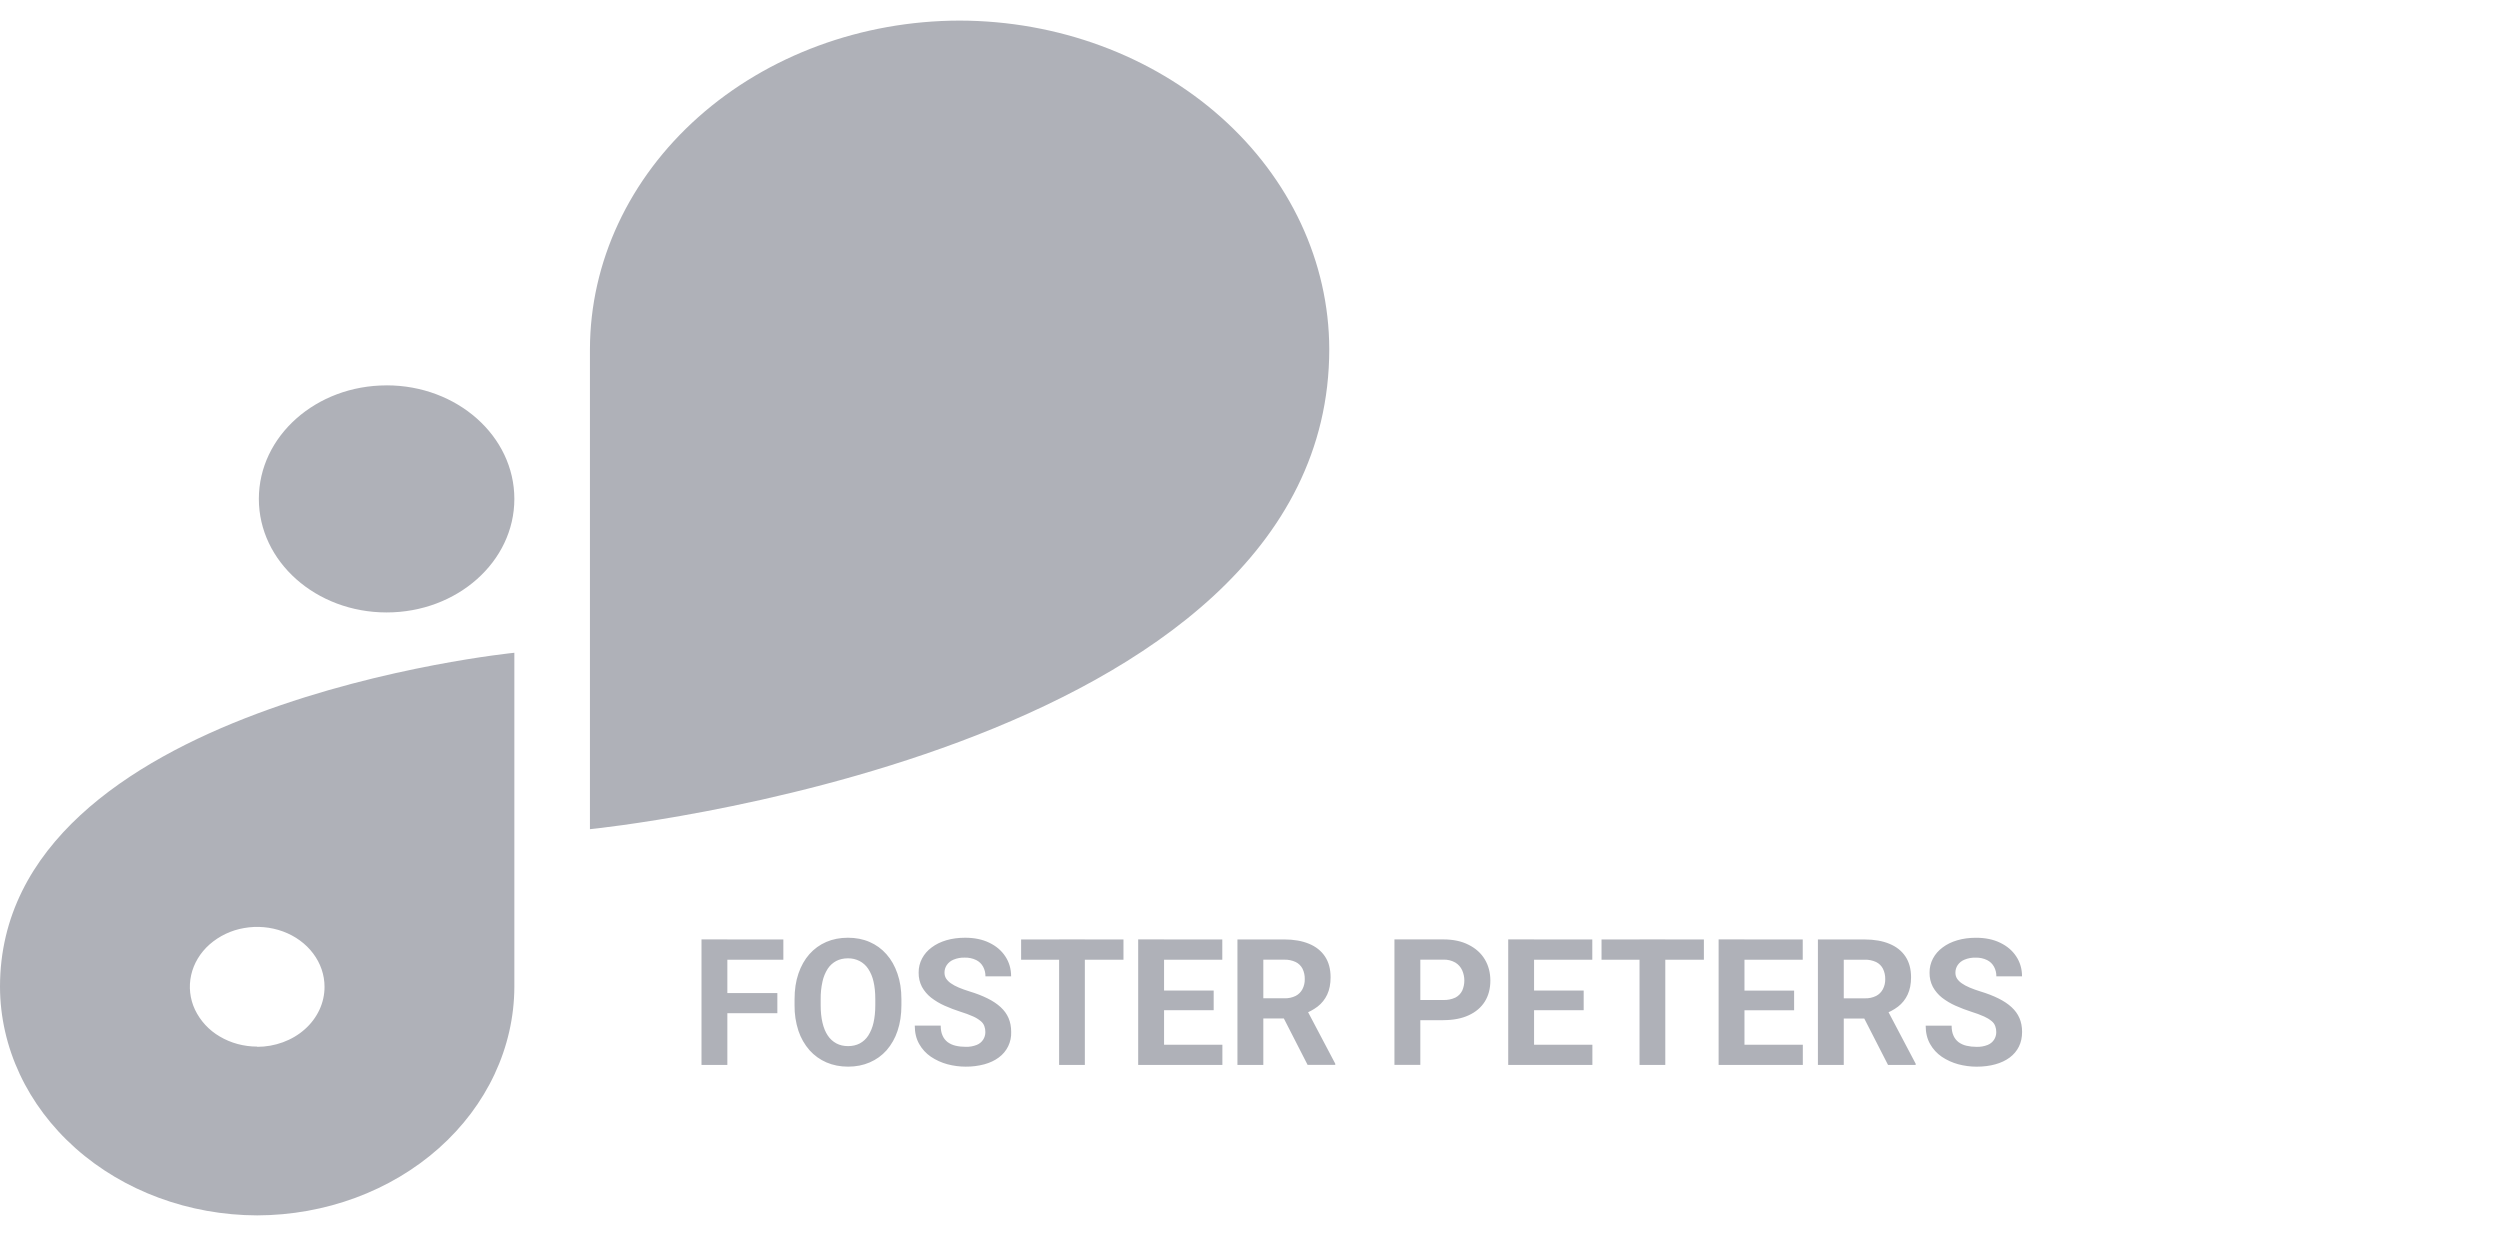
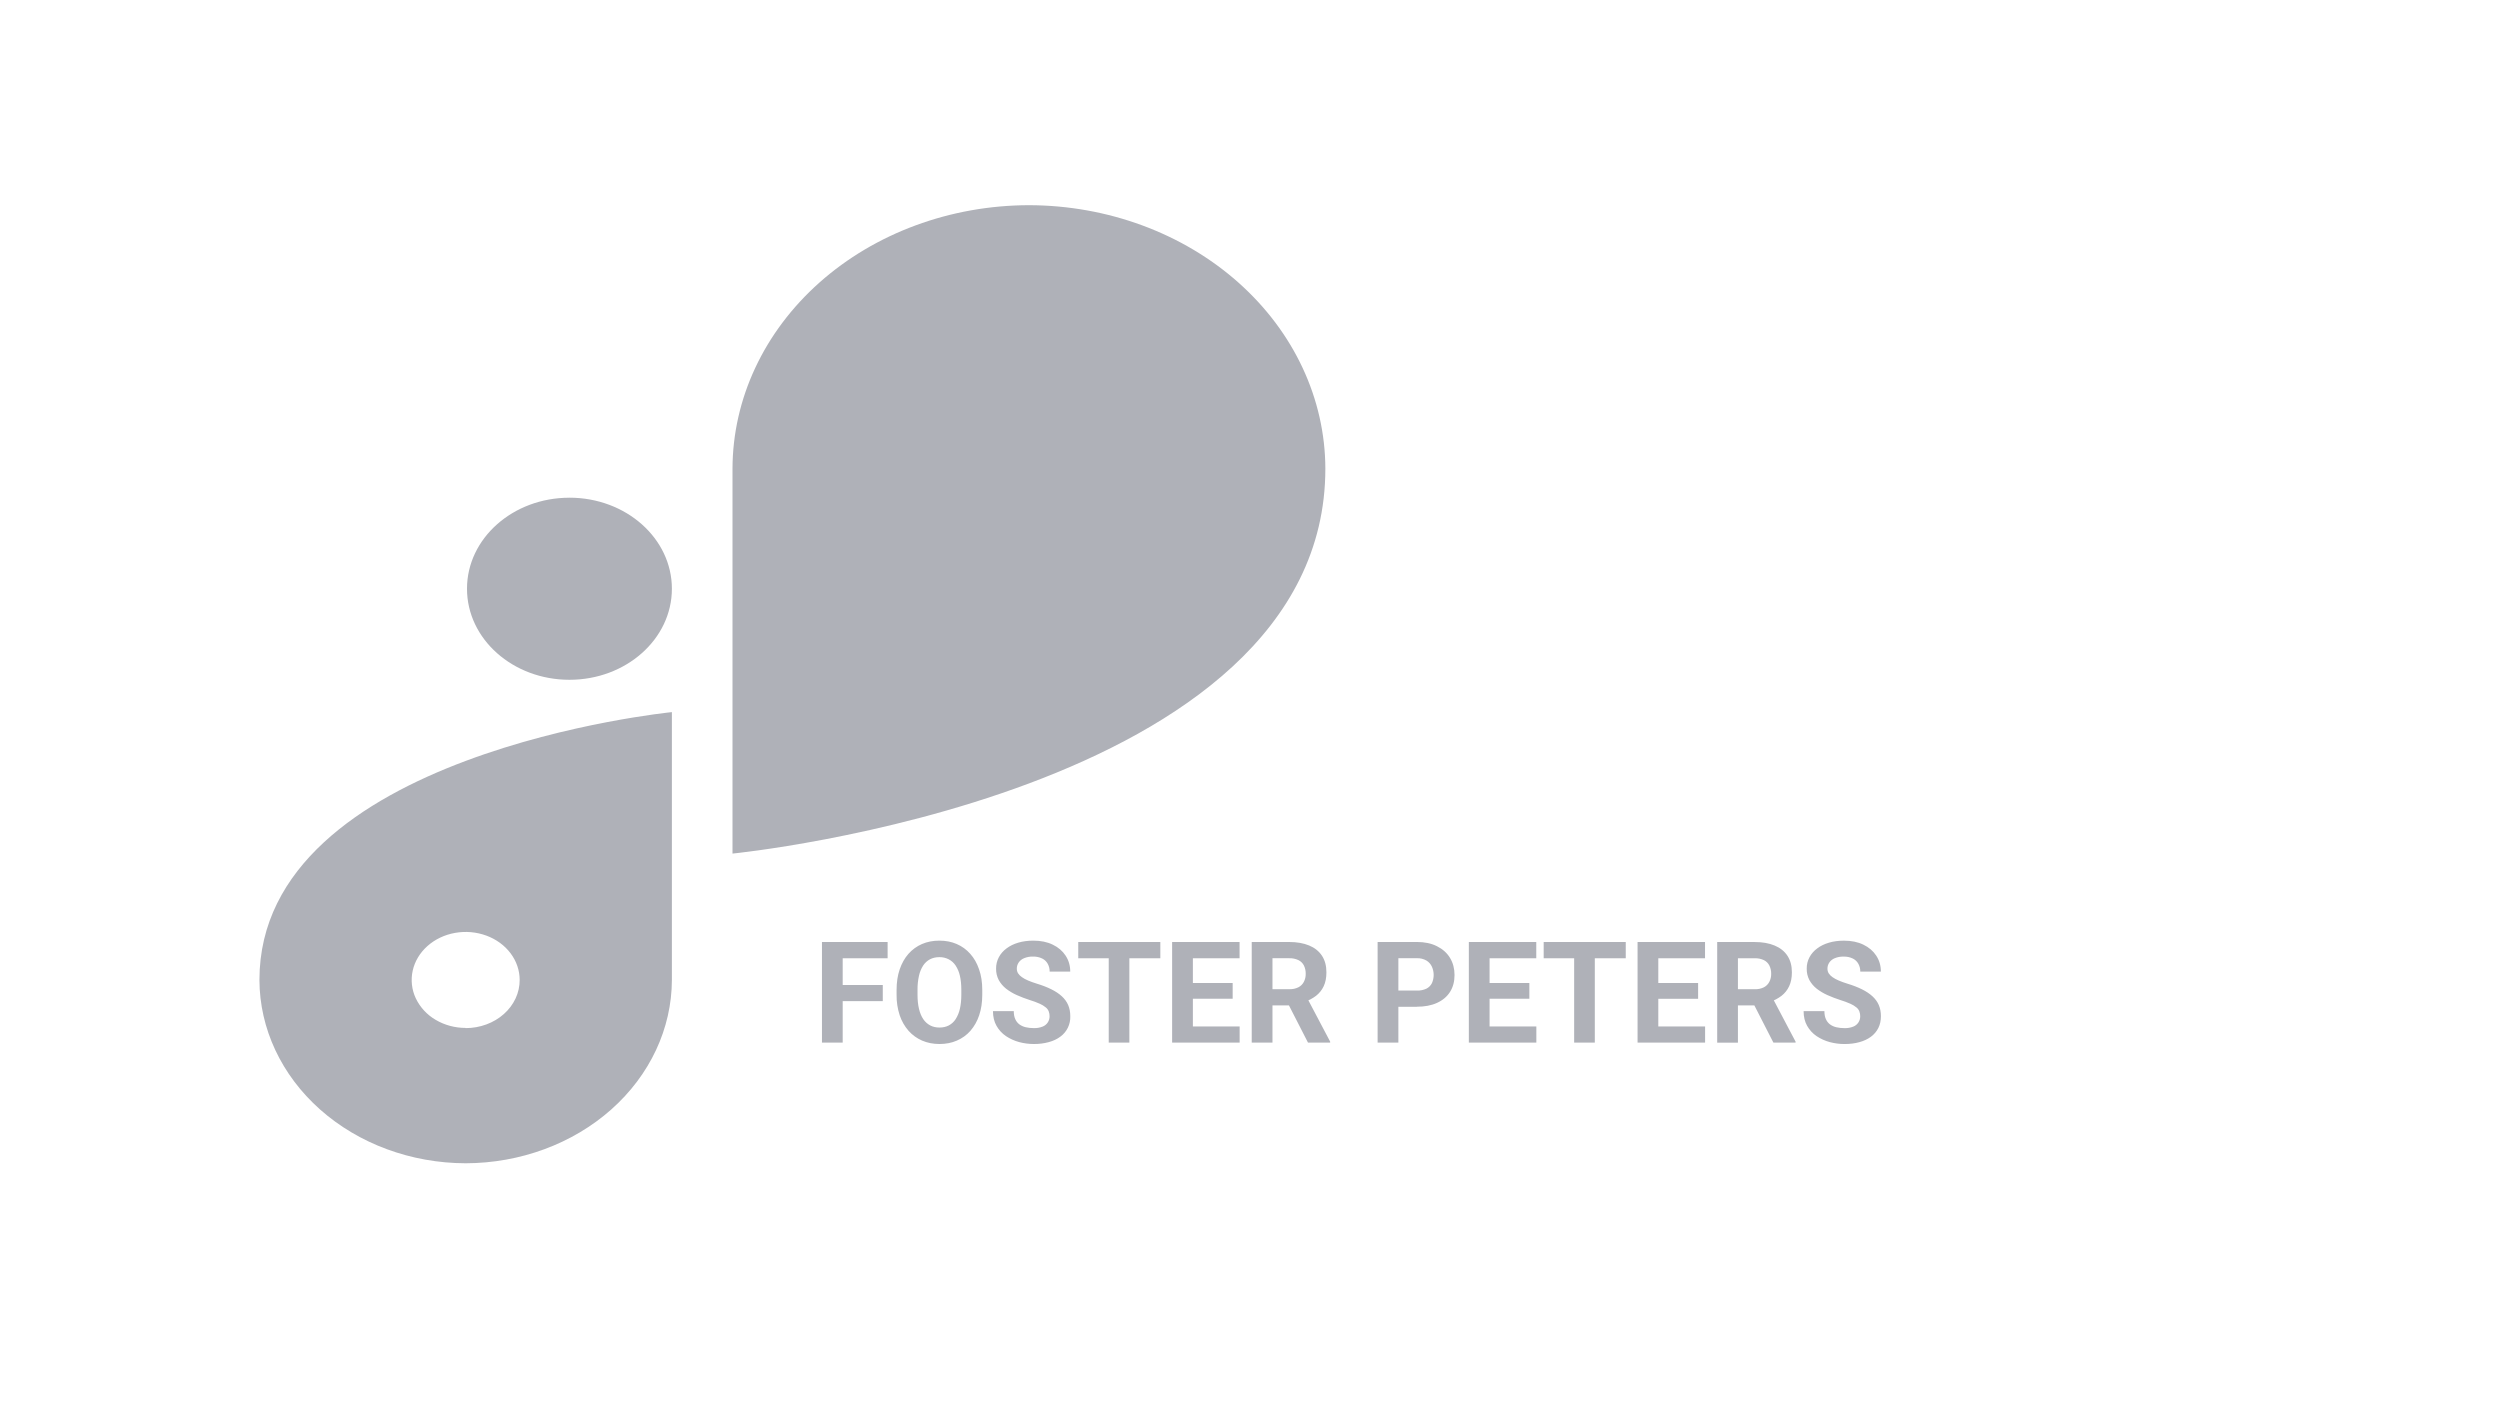
- <svg xmlns="http://www.w3.org/2000/svg" width="85" height="42" fill="none">
-   <path d="M13.146 13.103h-.003c-2.398 0-4.342 1.727-4.342 3.859v.002c0 2.131 1.944 3.859 4.342 3.859h.003c2.398 0 4.342-1.728 4.342-3.859v-.002c0-2.132-1.944-3.86-4.342-3.86ZM45.195 11.87c-.007-2.96-1.333-5.798-3.688-7.891C39.153 1.886 35.96.707 32.63.7c-3.332.005-6.526 1.184-8.882 3.277-2.356 2.094-3.683 4.931-3.69 7.892v16.323s25.134-2.488 25.137-16.32v-.003ZM0 33.55c.006 2.06.93 4.033 2.568 5.49 1.638 1.456 3.859 2.277 6.176 2.283 2.317-.006 4.537-.827 6.176-2.283 1.638-1.456 2.562-3.429 2.568-5.488V22.194S0 23.927 0 33.55Zm8.744 2.034c-.453 0-.895-.119-1.272-.343a2.107 2.107 0 0 1-.843-.913 1.825 1.825 0 0 1-.13-1.175c.088-.395.306-.758.626-1.042a2.39 2.39 0 0 1 1.172-.557 2.558 2.558 0 0 1 1.323.115c.419.154.777.415 1.028.75.252.335.386.728.386 1.13.001.268-.057.534-.172.782a2.036 2.036 0 0 1-.496.662c-.212.19-.465.34-.744.443a2.54 2.54 0 0 1-.878.156v-.008ZM24.73 31.941v4.266h-.879V31.94h.88Zm1.7 1.823v.685h-1.94v-.685h1.94Zm.204-1.823v.689H24.49v-.689h2.145Zm4.014 2.034v.202c0 .324-.044.615-.132.873a1.92 1.92 0 0 1-.372.659c-.16.18-.351.317-.574.413-.22.096-.466.144-.735.144-.268 0-.513-.048-.736-.144a1.649 1.649 0 0 1-.574-.413 1.93 1.93 0 0 1-.378-.66 2.696 2.696 0 0 1-.132-.872v-.203c0-.326.044-.617.132-.873.088-.257.212-.477.372-.659a1.63 1.63 0 0 1 .574-.416c.223-.096.468-.143.736-.143.27 0 .514.047.735.143.223.096.414.235.574.416.162.182.287.402.375.66.09.255.135.546.135.873Zm-.888.202v-.208c0-.227-.02-.426-.061-.598a1.295 1.295 0 0 0-.182-.434.785.785 0 0 0-.293-.263.838.838 0 0 0-.395-.091c-.149 0-.28.03-.396.09a.792.792 0 0 0-.29.264 1.338 1.338 0 0 0-.178.434 2.592 2.592 0 0 0-.062.598v.208c0 .224.02.423.062.597.04.172.101.318.181.437a.81.81 0 0 0 .293.266c.115.061.247.091.396.091.148 0 .28-.03.395-.09a.786.786 0 0 0 .29-.267 1.37 1.37 0 0 0 .179-.437c.04-.174.061-.373.061-.597Zm3.742.914a.566.566 0 0 0-.035-.205.387.387 0 0 0-.124-.17 1.092 1.092 0 0 0-.254-.156 3.605 3.605 0 0 0-.425-.158 5.377 5.377 0 0 1-.551-.21 2.265 2.265 0 0 1-.457-.273 1.228 1.228 0 0 1-.31-.366 1.01 1.01 0 0 1-.112-.484 1 1 0 0 1 .117-.483c.078-.147.188-.272.328-.375.141-.106.307-.187.498-.243.194-.057.406-.085.636-.085.315 0 .589.056.823.17.235.113.416.268.545.465.131.198.197.423.197.677h-.873a.658.658 0 0 0-.08-.328.535.535 0 0 0-.234-.225.835.835 0 0 0-.393-.083.908.908 0 0 0-.38.07.508.508 0 0 0-.229.185.455.455 0 0 0-.076.258c0 .072.018.138.053.196a.594.594 0 0 0 .164.164c.072.051.16.1.266.144.106.045.228.089.367.132.232.07.436.15.612.237.178.088.326.187.445.296.12.11.21.233.27.372.06.139.09.296.09.472a1.024 1.024 0 0 1-.422.87c-.136.102-.3.179-.489.231a2.37 2.37 0 0 1-.635.08 2.41 2.41 0 0 1-.624-.082 1.897 1.897 0 0 1-.56-.255 1.286 1.286 0 0 1-.398-.434c-.1-.176-.15-.384-.15-.624h.882c0 .133.02.245.062.337a.562.562 0 0 0 .172.223.742.742 0 0 0 .27.123c.105.025.22.038.346.038a.937.937 0 0 0 .375-.065.462.462 0 0 0 .293-.436Zm3.383-3.15v4.266h-.875V31.94h.875Zm1.313 0v.689h-3.48v-.689h3.48Zm3.363 3.58v.686h-2.27v-.686h2.27Zm-1.983-3.58v4.266h-.88V31.94h.88Zm1.687 1.738v.668h-1.974v-.668h1.974Zm.293-1.738v.689h-2.267v-.689h2.267Zm.516 0h1.59c.327 0 .607.05.842.147.236.097.417.242.544.433.127.192.19.427.19.706 0 .229-.038.425-.116.59a1.103 1.103 0 0 1-.326.407 1.685 1.685 0 0 1-.489.257l-.278.147h-1.383l-.006-.686h1.029a.803.803 0 0 0 .383-.082.538.538 0 0 0 .229-.228.704.704 0 0 0 .079-.34.771.771 0 0 0-.076-.355.514.514 0 0 0-.232-.228.853.853 0 0 0-.39-.08h-.711v3.578h-.88V31.94Zm2.385 4.266-.973-1.901.929-.006.984 1.866v.04h-.94Zm4.614-1.52h-1.087V34h1.087a.89.89 0 0 0 .41-.082.525.525 0 0 0 .232-.235.859.859 0 0 0 0-.691.592.592 0 0 0-.232-.264.76.76 0 0 0-.41-.1h-.782v3.578h-.88V31.94h1.662c.334 0 .62.06.858.182.24.12.424.284.551.495.127.211.19.452.19.724 0 .275-.063.513-.19.715-.127.2-.31.356-.55.465-.239.11-.525.164-.86.164Zm5.068.834v.686h-2.27v-.686h2.27Zm-1.983-3.58v4.266h-.879V31.94h.879Zm1.687 1.738v.668h-1.974v-.668h1.974Zm.293-1.738v.689h-2.267v-.689h2.267Zm2.482 0v4.266h-.876V31.94h.876Zm1.312 0v.689h-3.48v-.689h3.48Zm3.364 3.58v.686h-2.27v-.686h2.27Zm-1.984-3.58v4.266h-.879V31.94h.88ZM61 33.68v.668h-1.975v-.668H61Zm.293-1.738v.689h-2.268v-.689h2.268Zm.515 0H63.4c.326 0 .607.05.84.147.237.097.419.242.546.433.127.192.19.427.19.706 0 .229-.039.425-.117.59a1.103 1.103 0 0 1-.325.407 1.687 1.687 0 0 1-.49.257l-.278.147h-1.383l-.005-.686h1.028a.803.803 0 0 0 .384-.082.538.538 0 0 0 .228-.228.704.704 0 0 0 .08-.34.771.771 0 0 0-.077-.355.514.514 0 0 0-.231-.228.854.854 0 0 0-.39-.08h-.712v3.578h-.879V31.94Zm2.385 4.266-.973-1.901.93-.006.983 1.866v.04h-.94Zm3.68-1.116a.566.566 0 0 0-.035-.205.387.387 0 0 0-.123-.17 1.092 1.092 0 0 0-.255-.156 3.605 3.605 0 0 0-.425-.158 5.377 5.377 0 0 1-.55-.21 2.265 2.265 0 0 1-.458-.273 1.228 1.228 0 0 1-.31-.366 1.01 1.01 0 0 1-.112-.484 1 1 0 0 1 .117-.483c.079-.147.188-.272.329-.375.14-.106.306-.187.498-.243.193-.057.405-.085.635-.085.315 0 .59.056.823.17.235.113.416.268.545.465.131.198.197.423.197.677h-.873a.658.658 0 0 0-.08-.328.535.535 0 0 0-.234-.225.835.835 0 0 0-.392-.083.908.908 0 0 0-.381.07.508.508 0 0 0-.229.185.455.455 0 0 0-.076.258c0 .072.018.138.053.196a.594.594 0 0 0 .164.164c.072.051.161.1.267.144.105.045.227.089.366.132.232.07.436.15.612.237.178.088.326.187.445.296.12.11.21.233.27.372.06.139.09.296.09.472 0 .185-.035.351-.108.498-.072.146-.177.27-.313.372-.137.102-.3.179-.49.231-.189.053-.4.08-.635.08-.211 0-.42-.028-.624-.082a1.896 1.896 0 0 1-.56-.255 1.286 1.286 0 0 1-.398-.434c-.1-.176-.15-.384-.15-.624h.882c0 .133.02.245.062.337a.562.562 0 0 0 .172.223.742.742 0 0 0 .27.123c.106.025.22.038.346.038a.937.937 0 0 0 .375-.065.462.462 0 0 0 .293-.436Z" fill="#AFB1B8" />
+ <svg xmlns="http://www.w3.org/2000/svg" width="106" height="60" fill="none">
+   <path d="M24.146 21.103h-.003c-2.398 0-4.342 1.727-4.342 3.858v.003c0 2.131 1.944 3.859 4.342 3.859h.003c2.398 0 4.342-1.728 4.342-3.859v-.002c0-2.132-1.944-3.86-4.342-3.86ZM56.195 19.87c-.007-2.96-1.333-5.798-3.688-7.891C50.153 9.886 46.96 8.707 43.63 8.7c-3.332.005-6.526 1.184-8.882 3.277-2.356 2.094-3.682 4.931-3.69 7.892v16.323s25.134-2.488 25.137-16.32v-.003ZM11 41.55c.006 2.06.93 4.033 2.568 5.49 1.638 1.456 3.859 2.277 6.176 2.283 2.317-.006 4.537-.827 6.176-2.283 1.638-1.456 2.562-3.429 2.568-5.488V30.194S11 31.927 11 41.55Zm8.744 2.034c-.453 0-.895-.119-1.272-.343a2.107 2.107 0 0 1-.843-.913 1.825 1.825 0 0 1-.13-1.175c.088-.395.306-.758.626-1.042.32-.285.728-.479 1.172-.557a2.558 2.558 0 0 1 1.323.115c.419.154.776.415 1.028.75s.386.728.386 1.13c.001.268-.057.534-.172.782a2.036 2.036 0 0 1-.496.662c-.212.19-.465.34-.744.443a2.539 2.539 0 0 1-.878.156v-.008ZM35.73 39.941v4.266h-.879V39.94h.88Zm1.7 1.822v.686h-1.94v-.685h1.94Zm.205-1.822v.689H35.49v-.689h2.145Zm4.013 2.033v.203c0 .324-.044.615-.132.873a1.92 1.92 0 0 1-.372.659c-.16.18-.351.317-.574.413-.22.096-.466.144-.735.144-.268 0-.513-.048-.736-.144a1.649 1.649 0 0 1-.574-.413 1.93 1.93 0 0 1-.378-.66 2.696 2.696 0 0 1-.132-.872v-.203c0-.326.044-.617.132-.873.088-.257.212-.477.372-.659a1.63 1.63 0 0 1 .574-.416c.223-.096.468-.143.736-.143.27 0 .514.047.735.143.223.096.414.235.574.416.163.182.288.402.375.66.09.255.135.546.135.873Zm-.888.203v-.208c0-.227-.02-.426-.061-.598a1.295 1.295 0 0 0-.182-.434.785.785 0 0 0-.293-.263.838.838 0 0 0-.395-.091c-.149 0-.28.03-.396.09a.792.792 0 0 0-.29.264 1.338 1.338 0 0 0-.178.434 2.592 2.592 0 0 0-.062.598v.208c0 .224.02.423.062.597.04.172.101.318.181.437a.81.81 0 0 0 .293.266c.115.061.247.091.396.091.148 0 .28-.03.395-.09a.786.786 0 0 0 .29-.267 1.37 1.37 0 0 0 .179-.437c.04-.174.061-.373.061-.597Zm3.742.914a.566.566 0 0 0-.035-.205.387.387 0 0 0-.124-.17 1.092 1.092 0 0 0-.254-.156 3.605 3.605 0 0 0-.425-.158 5.377 5.377 0 0 1-.551-.21 2.265 2.265 0 0 1-.457-.273 1.228 1.228 0 0 1-.31-.366 1.01 1.01 0 0 1-.112-.484 1 1 0 0 1 .117-.483c.078-.147.188-.272.328-.375.141-.106.307-.187.498-.243.194-.057.406-.085.636-.085.315 0 .589.056.823.17.235.113.416.268.545.465.131.198.197.423.197.677h-.873a.658.658 0 0 0-.08-.328.535.535 0 0 0-.234-.225.835.835 0 0 0-.393-.083.908.908 0 0 0-.38.07.508.508 0 0 0-.229.185.455.455 0 0 0-.076.258c0 .072.018.138.053.196a.594.594 0 0 0 .164.164c.072.051.16.1.266.144.106.045.228.089.367.132.232.07.436.15.612.237.178.088.326.187.445.296.12.11.21.233.27.372.06.139.09.296.09.472a1.024 1.024 0 0 1-.422.87c-.136.102-.3.179-.489.231a2.37 2.37 0 0 1-.635.08 2.41 2.41 0 0 1-.624-.082 1.897 1.897 0 0 1-.56-.255 1.286 1.286 0 0 1-.398-.434c-.1-.176-.15-.384-.15-.624h.882c0 .133.02.245.062.337a.562.562 0 0 0 .172.223.742.742 0 0 0 .27.123c.105.025.22.038.346.038a.937.937 0 0 0 .375-.065.462.462 0 0 0 .293-.436Zm3.383-3.15v4.266h-.875V39.94h.875Zm1.313 0v.689h-3.48v-.689h3.48Zm3.363 3.58v.686h-2.27v-.686h2.27Zm-1.983-3.58v4.266h-.88V39.94h.88Zm1.687 1.738v.668h-1.974v-.668h1.974Zm.293-1.738v.689h-2.267v-.689h2.267Zm.516 0h1.59c.327 0 .607.05.842.147.236.097.417.242.544.433.127.192.19.427.19.706 0 .229-.038.425-.116.59a1.103 1.103 0 0 1-.326.407 1.685 1.685 0 0 1-.489.257l-.278.147h-1.383l-.006-.686h1.029a.803.803 0 0 0 .383-.082.538.538 0 0 0 .229-.228.704.704 0 0 0 .079-.34.771.771 0 0 0-.076-.355.514.514 0 0 0-.232-.228.853.853 0 0 0-.39-.08h-.711v3.578h-.88V39.94Zm2.385 4.266-.973-1.901.929-.006.984 1.866v.04h-.94Zm4.614-1.52h-1.087V42h1.087a.89.89 0 0 0 .41-.082.525.525 0 0 0 .232-.235.859.859 0 0 0 0-.691.592.592 0 0 0-.232-.264.76.76 0 0 0-.41-.1h-.782v3.578h-.88V39.94h1.662c.334 0 .62.06.858.182.24.12.424.284.551.495.127.211.19.452.19.724 0 .275-.063.513-.19.715-.127.2-.31.356-.55.465-.239.11-.525.164-.86.164Zm5.068.834v.686h-2.27v-.686h2.27Zm-1.983-3.58v4.266h-.879V39.94h.879Zm1.687 1.738v.668h-1.974v-.668h1.974Zm.293-1.738v.689h-2.267v-.689h2.267Zm2.482 0v4.266h-.876V39.94h.876Zm1.312 0v.689h-3.48v-.689h3.48Zm3.364 3.58v.686h-2.27v-.686h2.27Zm-1.984-3.58v4.266h-.879V39.94h.88ZM72 41.68v.668h-1.975v-.668H72Zm.293-1.738v.689h-2.268v-.689h2.268Zm.515 0H74.4c.326 0 .607.05.84.147.237.097.419.242.546.433.127.192.19.427.19.706 0 .229-.039.425-.117.59a1.103 1.103 0 0 1-.325.407 1.687 1.687 0 0 1-.49.257l-.278.147h-1.383l-.005-.686h1.028a.803.803 0 0 0 .384-.082.538.538 0 0 0 .228-.228.704.704 0 0 0 .08-.34.771.771 0 0 0-.077-.355.514.514 0 0 0-.231-.228.854.854 0 0 0-.39-.08h-.712v3.578h-.879V39.94Zm2.385 4.266-.973-1.901.93-.006.983 1.866v.04h-.94Zm3.68-1.116a.566.566 0 0 0-.035-.205.387.387 0 0 0-.123-.17 1.092 1.092 0 0 0-.255-.156 3.605 3.605 0 0 0-.425-.158 5.377 5.377 0 0 1-.55-.21 2.265 2.265 0 0 1-.458-.273 1.228 1.228 0 0 1-.31-.366 1.01 1.01 0 0 1-.112-.484 1 1 0 0 1 .117-.483c.079-.147.188-.272.329-.375.14-.106.306-.187.498-.243.193-.057.405-.085.635-.085.315 0 .59.056.823.17.235.113.416.268.545.465.131.198.197.423.197.677h-.873a.658.658 0 0 0-.08-.328.535.535 0 0 0-.234-.225.835.835 0 0 0-.392-.083.908.908 0 0 0-.381.07.508.508 0 0 0-.229.185.455.455 0 0 0-.076.258c0 .072.018.138.053.196a.594.594 0 0 0 .164.164c.072.051.161.1.267.144.105.045.227.089.366.132.232.07.436.15.612.237.178.088.326.187.445.296.12.11.21.233.27.372.06.139.09.296.09.472 0 .185-.035.351-.108.498-.072.146-.177.27-.313.372-.137.102-.3.179-.49.231-.189.053-.4.08-.635.08-.211 0-.42-.028-.624-.082a1.896 1.896 0 0 1-.56-.255 1.286 1.286 0 0 1-.398-.434c-.1-.176-.15-.384-.15-.624h.882c0 .133.02.245.062.337a.562.562 0 0 0 .172.223.742.742 0 0 0 .27.123c.106.025.22.038.346.038a.937.937 0 0 0 .375-.065.462.462 0 0 0 .293-.436Z" fill="#AFB1B8" />
</svg>
